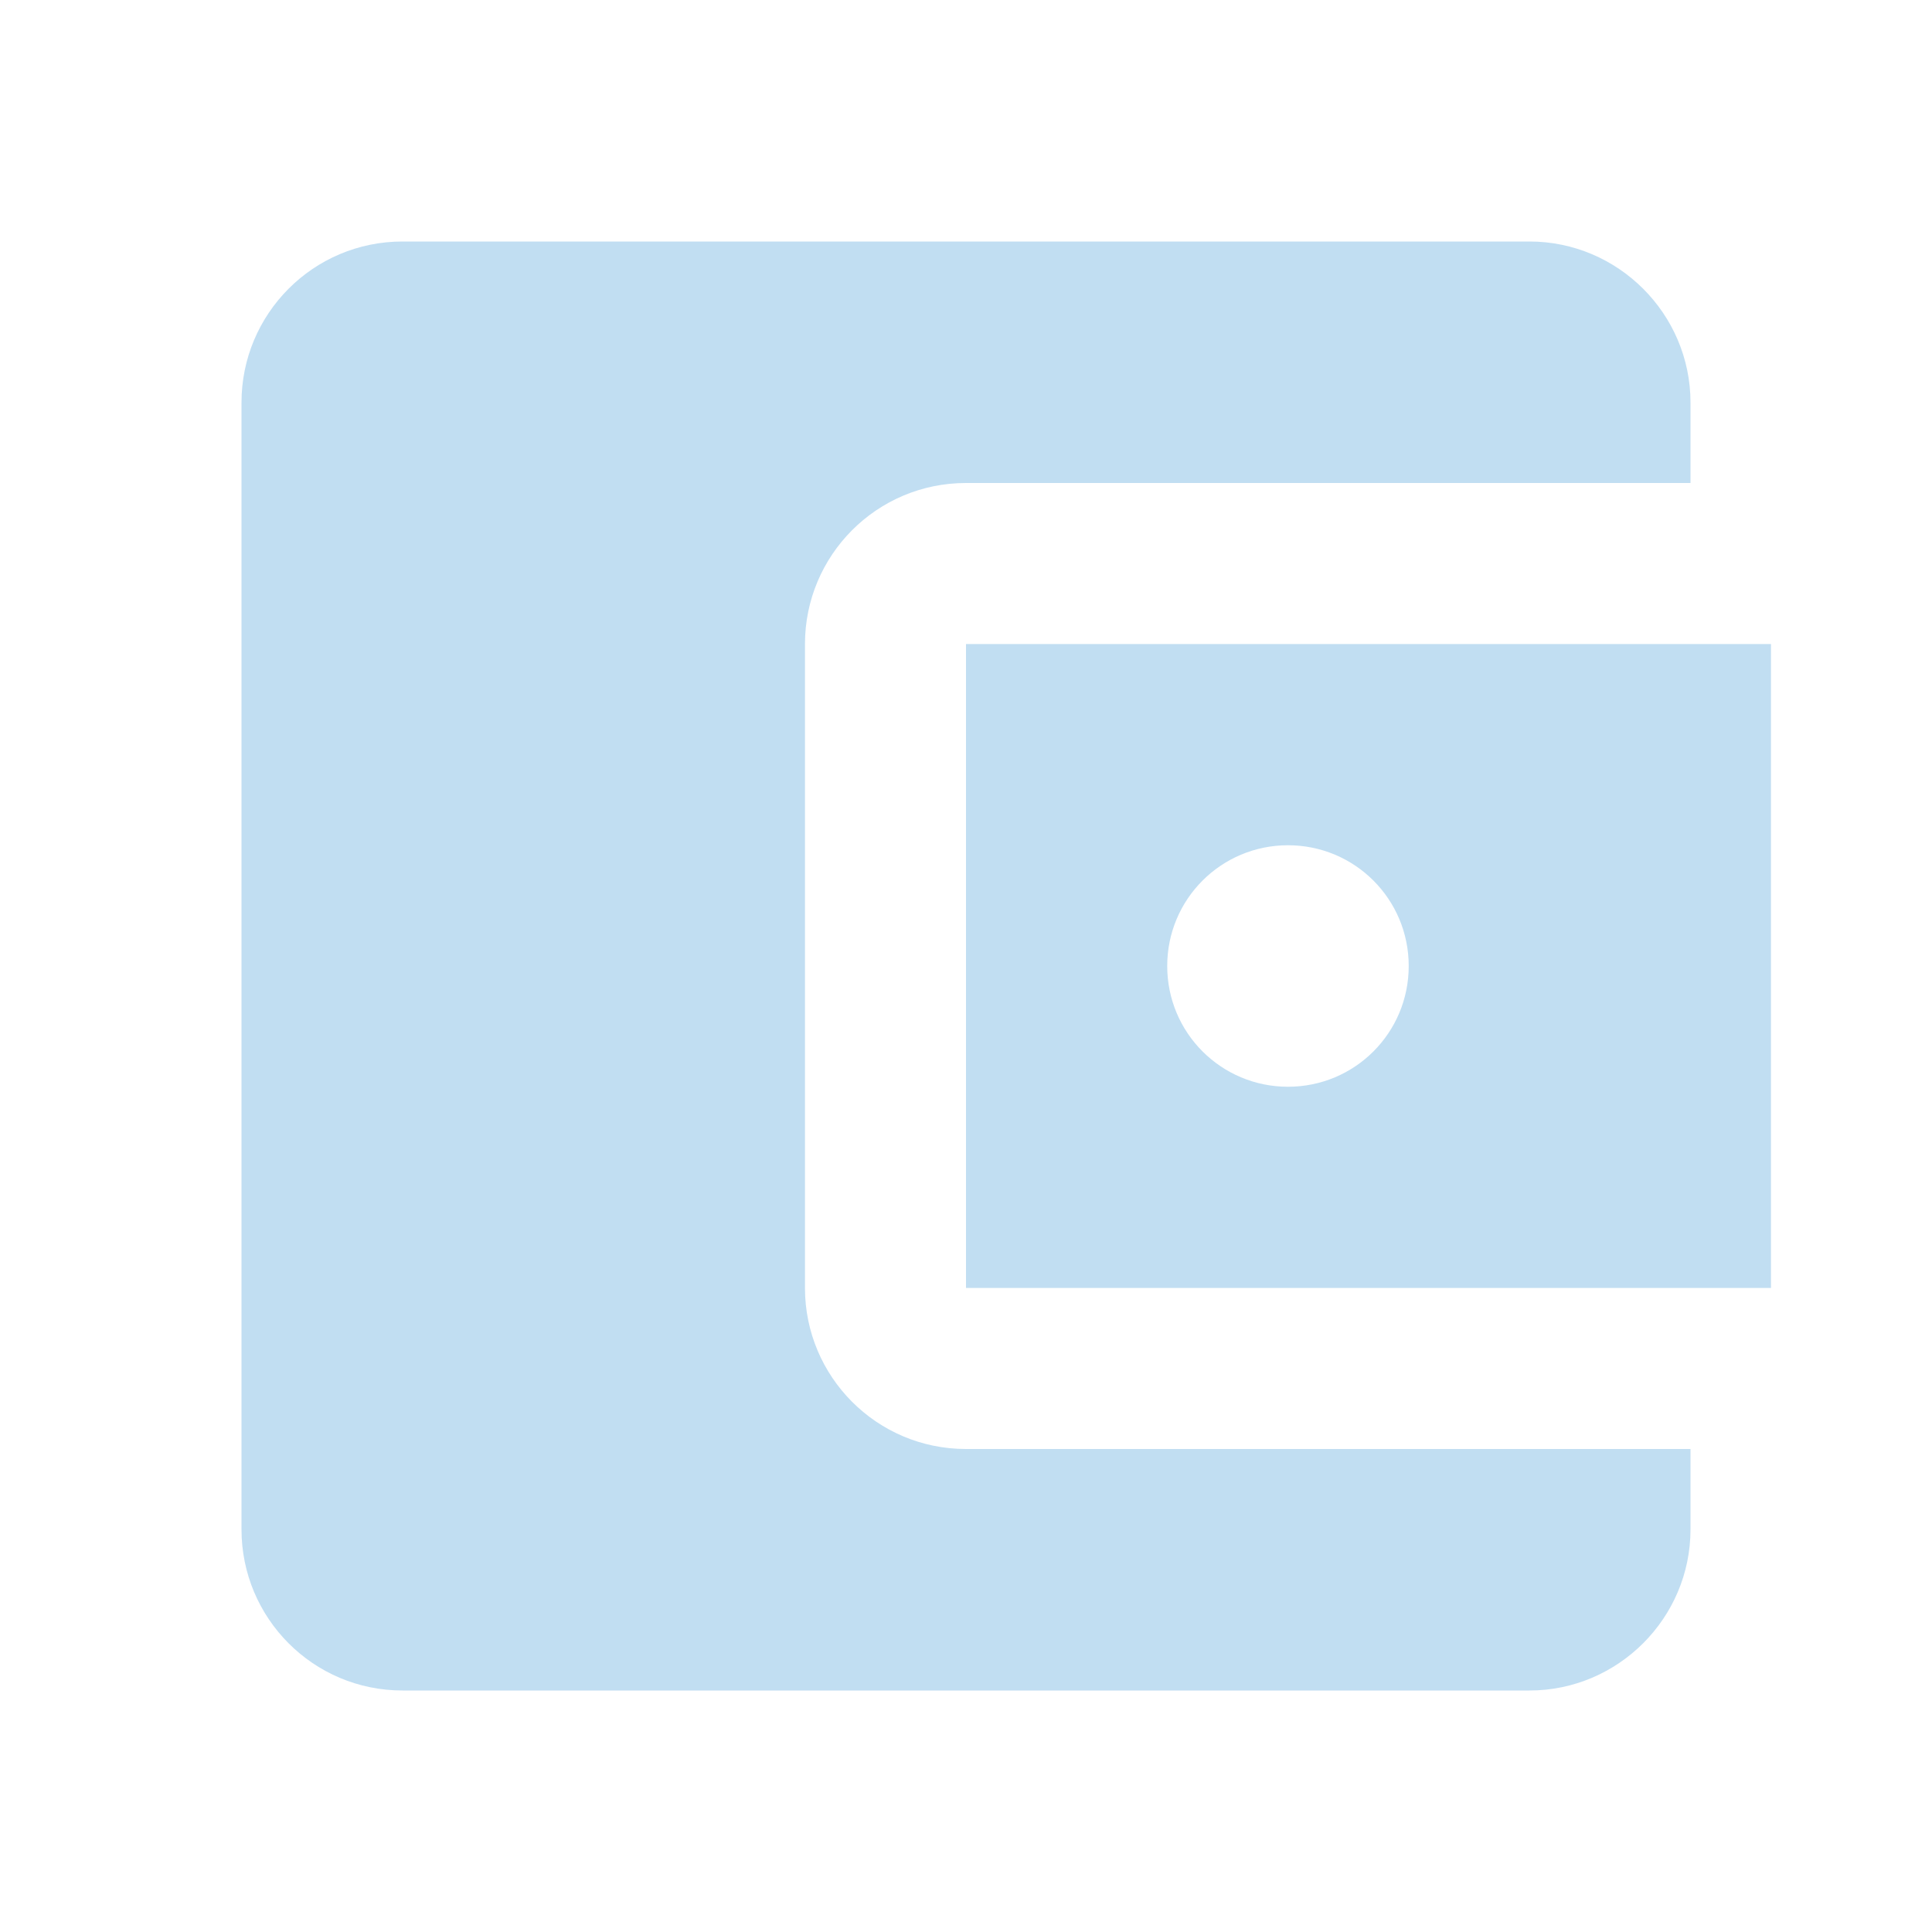
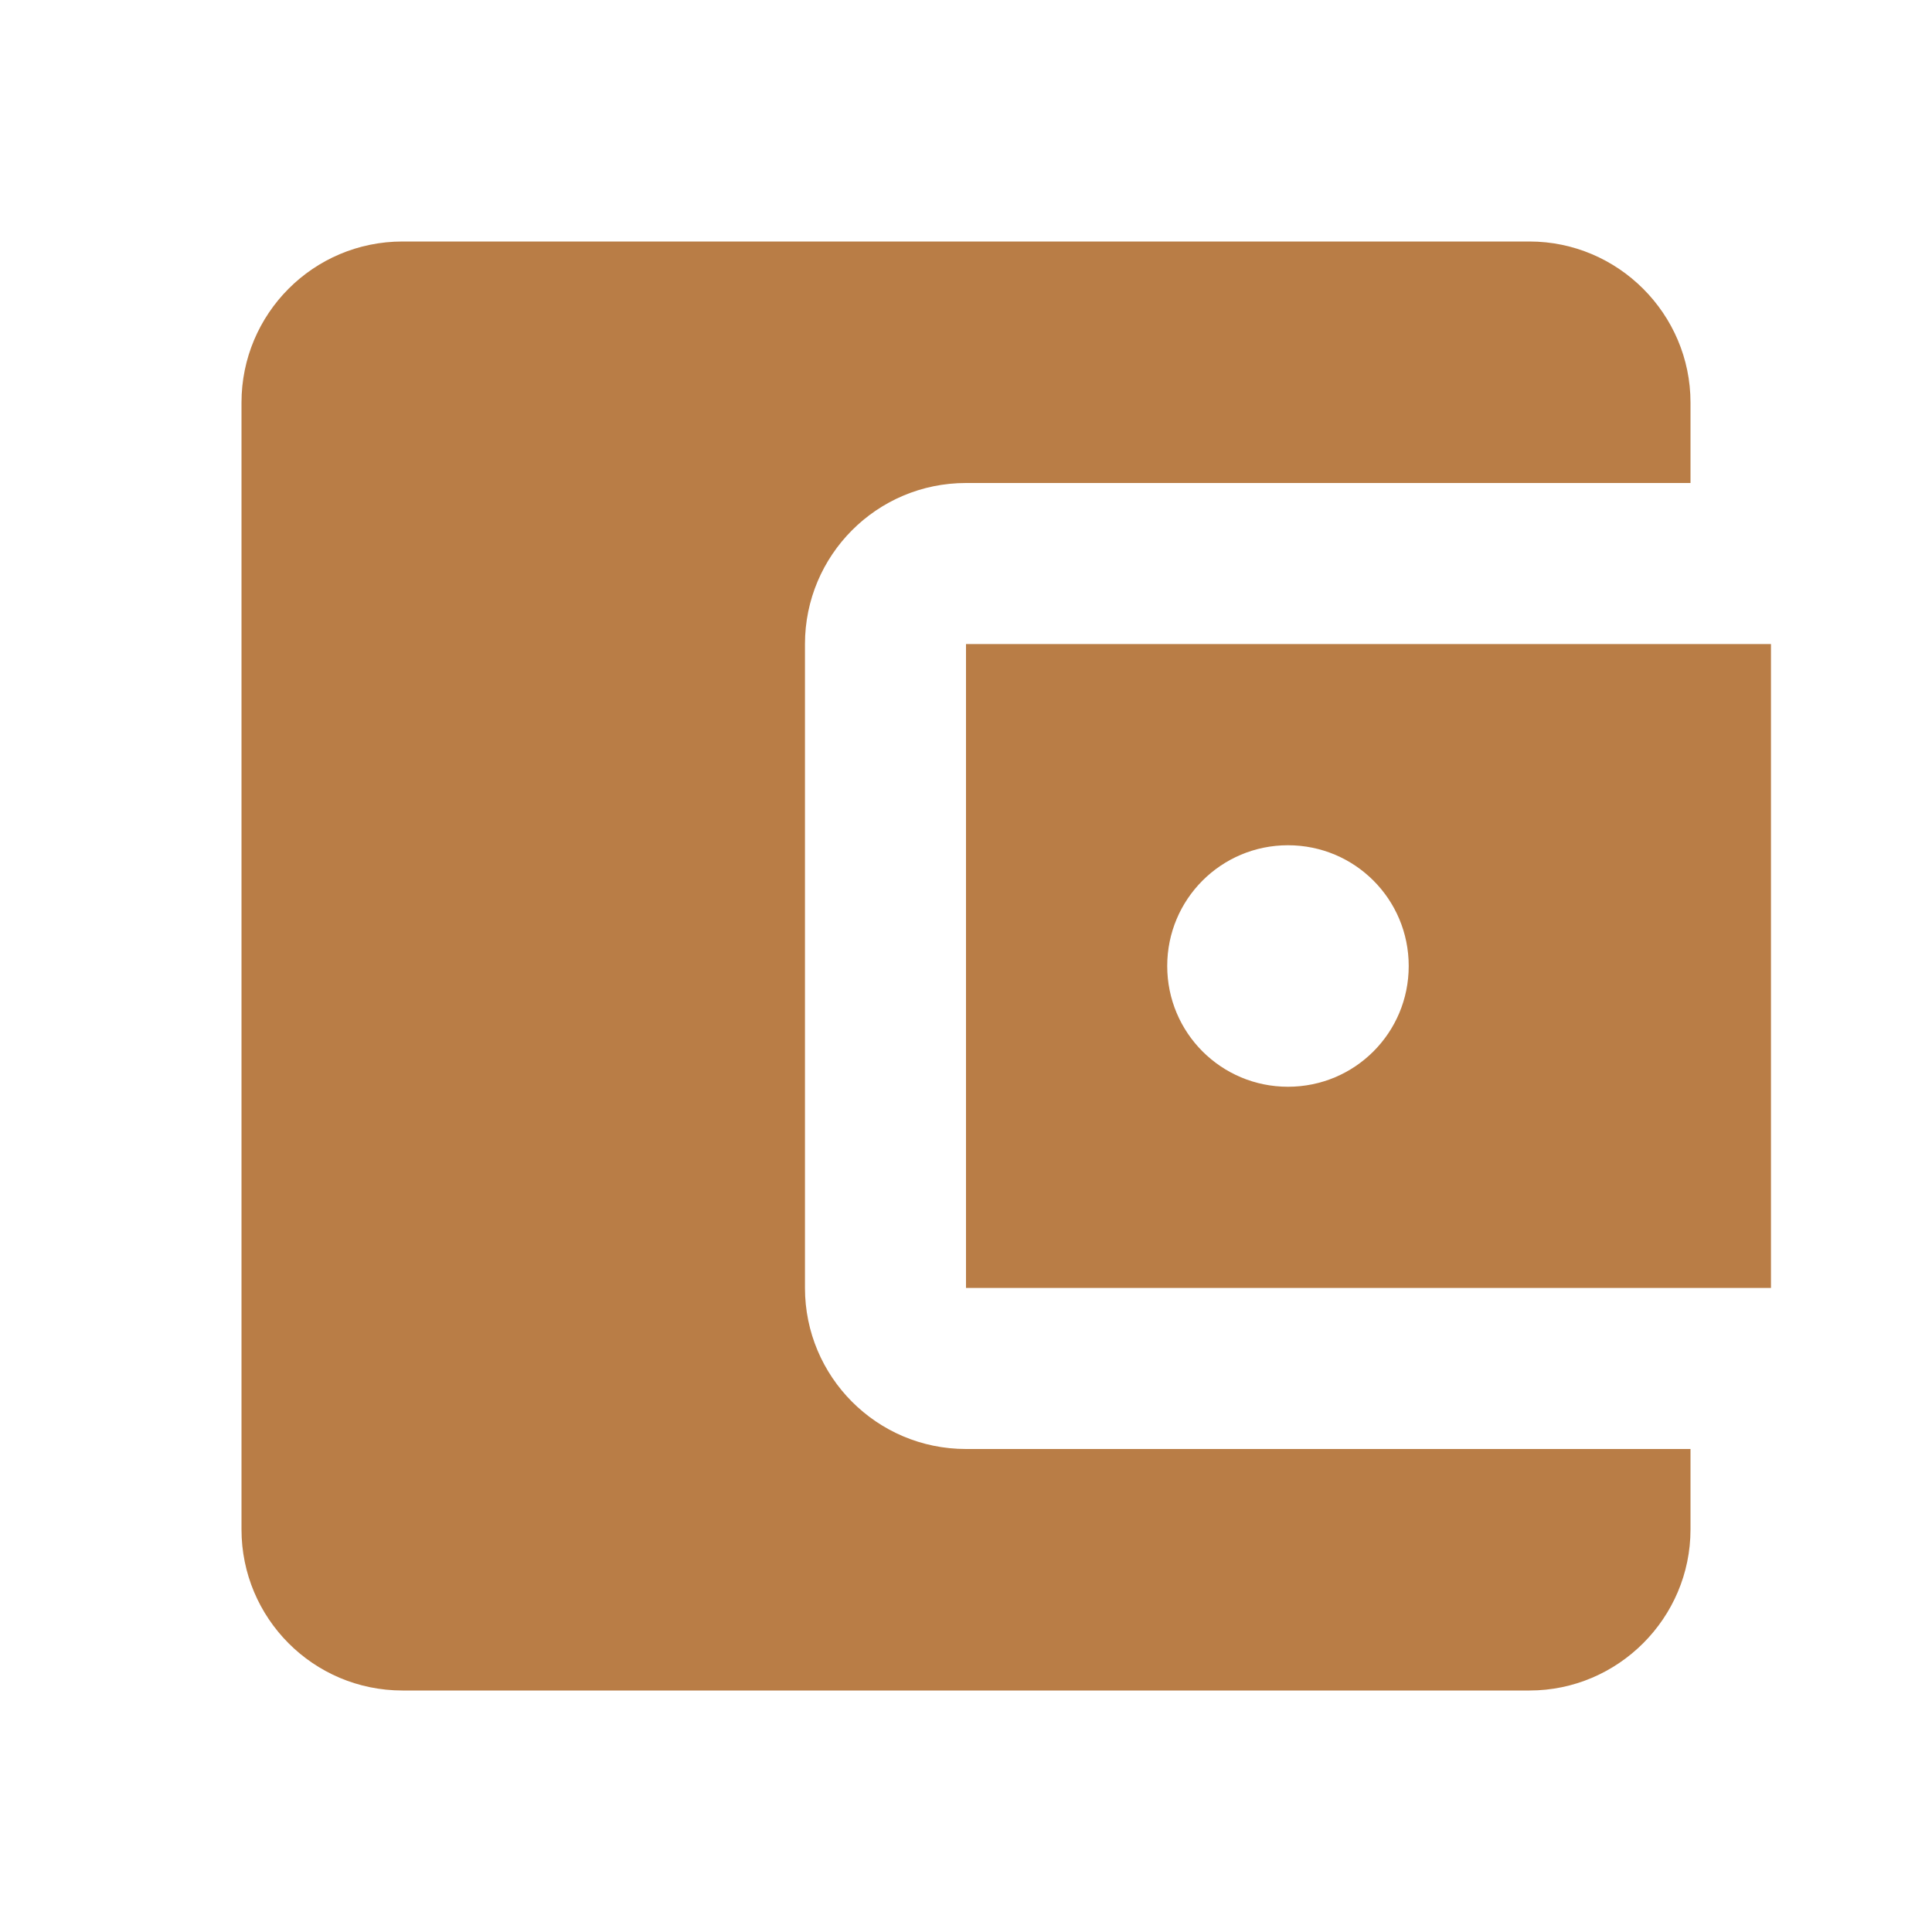
<svg xmlns="http://www.w3.org/2000/svg" width="20" height="20" viewBox="0 0 20 20" fill="none">
-   <path d="M17.5 15V15.833C17.5 16.75 16.75 17.5 15.833 17.5H4.167C3.242 17.5 2.5 16.75 2.5 15.833V4.167C2.5 3.25 3.242 2.5 4.167 2.5H15.833C16.75 2.5 17.5 3.25 17.5 4.167V5H10C9.075 5 8.333 5.75 8.333 6.667V13.333C8.333 14.25 9.075 15 10 15H17.5ZM10 13.333H18.333V6.667H10V13.333ZM13.333 11.25C12.642 11.25 12.083 10.692 12.083 10C12.083 9.308 12.642 8.75 13.333 8.75C14.025 8.75 14.583 9.308 14.583 10C14.583 10.692 14.025 11.25 13.333 11.25Z" fill="#C1DEF2" />
+   <path d="M17.5 15V15.833C17.5 16.75 16.75 17.5 15.833 17.5H4.167C3.242 17.5 2.5 16.75 2.5 15.833V4.167C2.5 3.25 3.242 2.5 4.167 2.5H15.833C16.75 2.5 17.5 3.25 17.5 4.167V5H10C9.075 5 8.333 5.75 8.333 6.667V13.333C8.333 14.25 9.075 15 10 15H17.5ZM10 13.333H18.333V6.667H10V13.333ZM13.333 11.25C12.642 11.25 12.083 10.692 12.083 10C12.083 9.308 12.642 8.75 13.333 8.75C14.025 8.75 14.583 9.308 14.583 10C14.583 10.692 14.025 11.25 13.333 11.25Z" fill="#B97D46" />
</svg>
